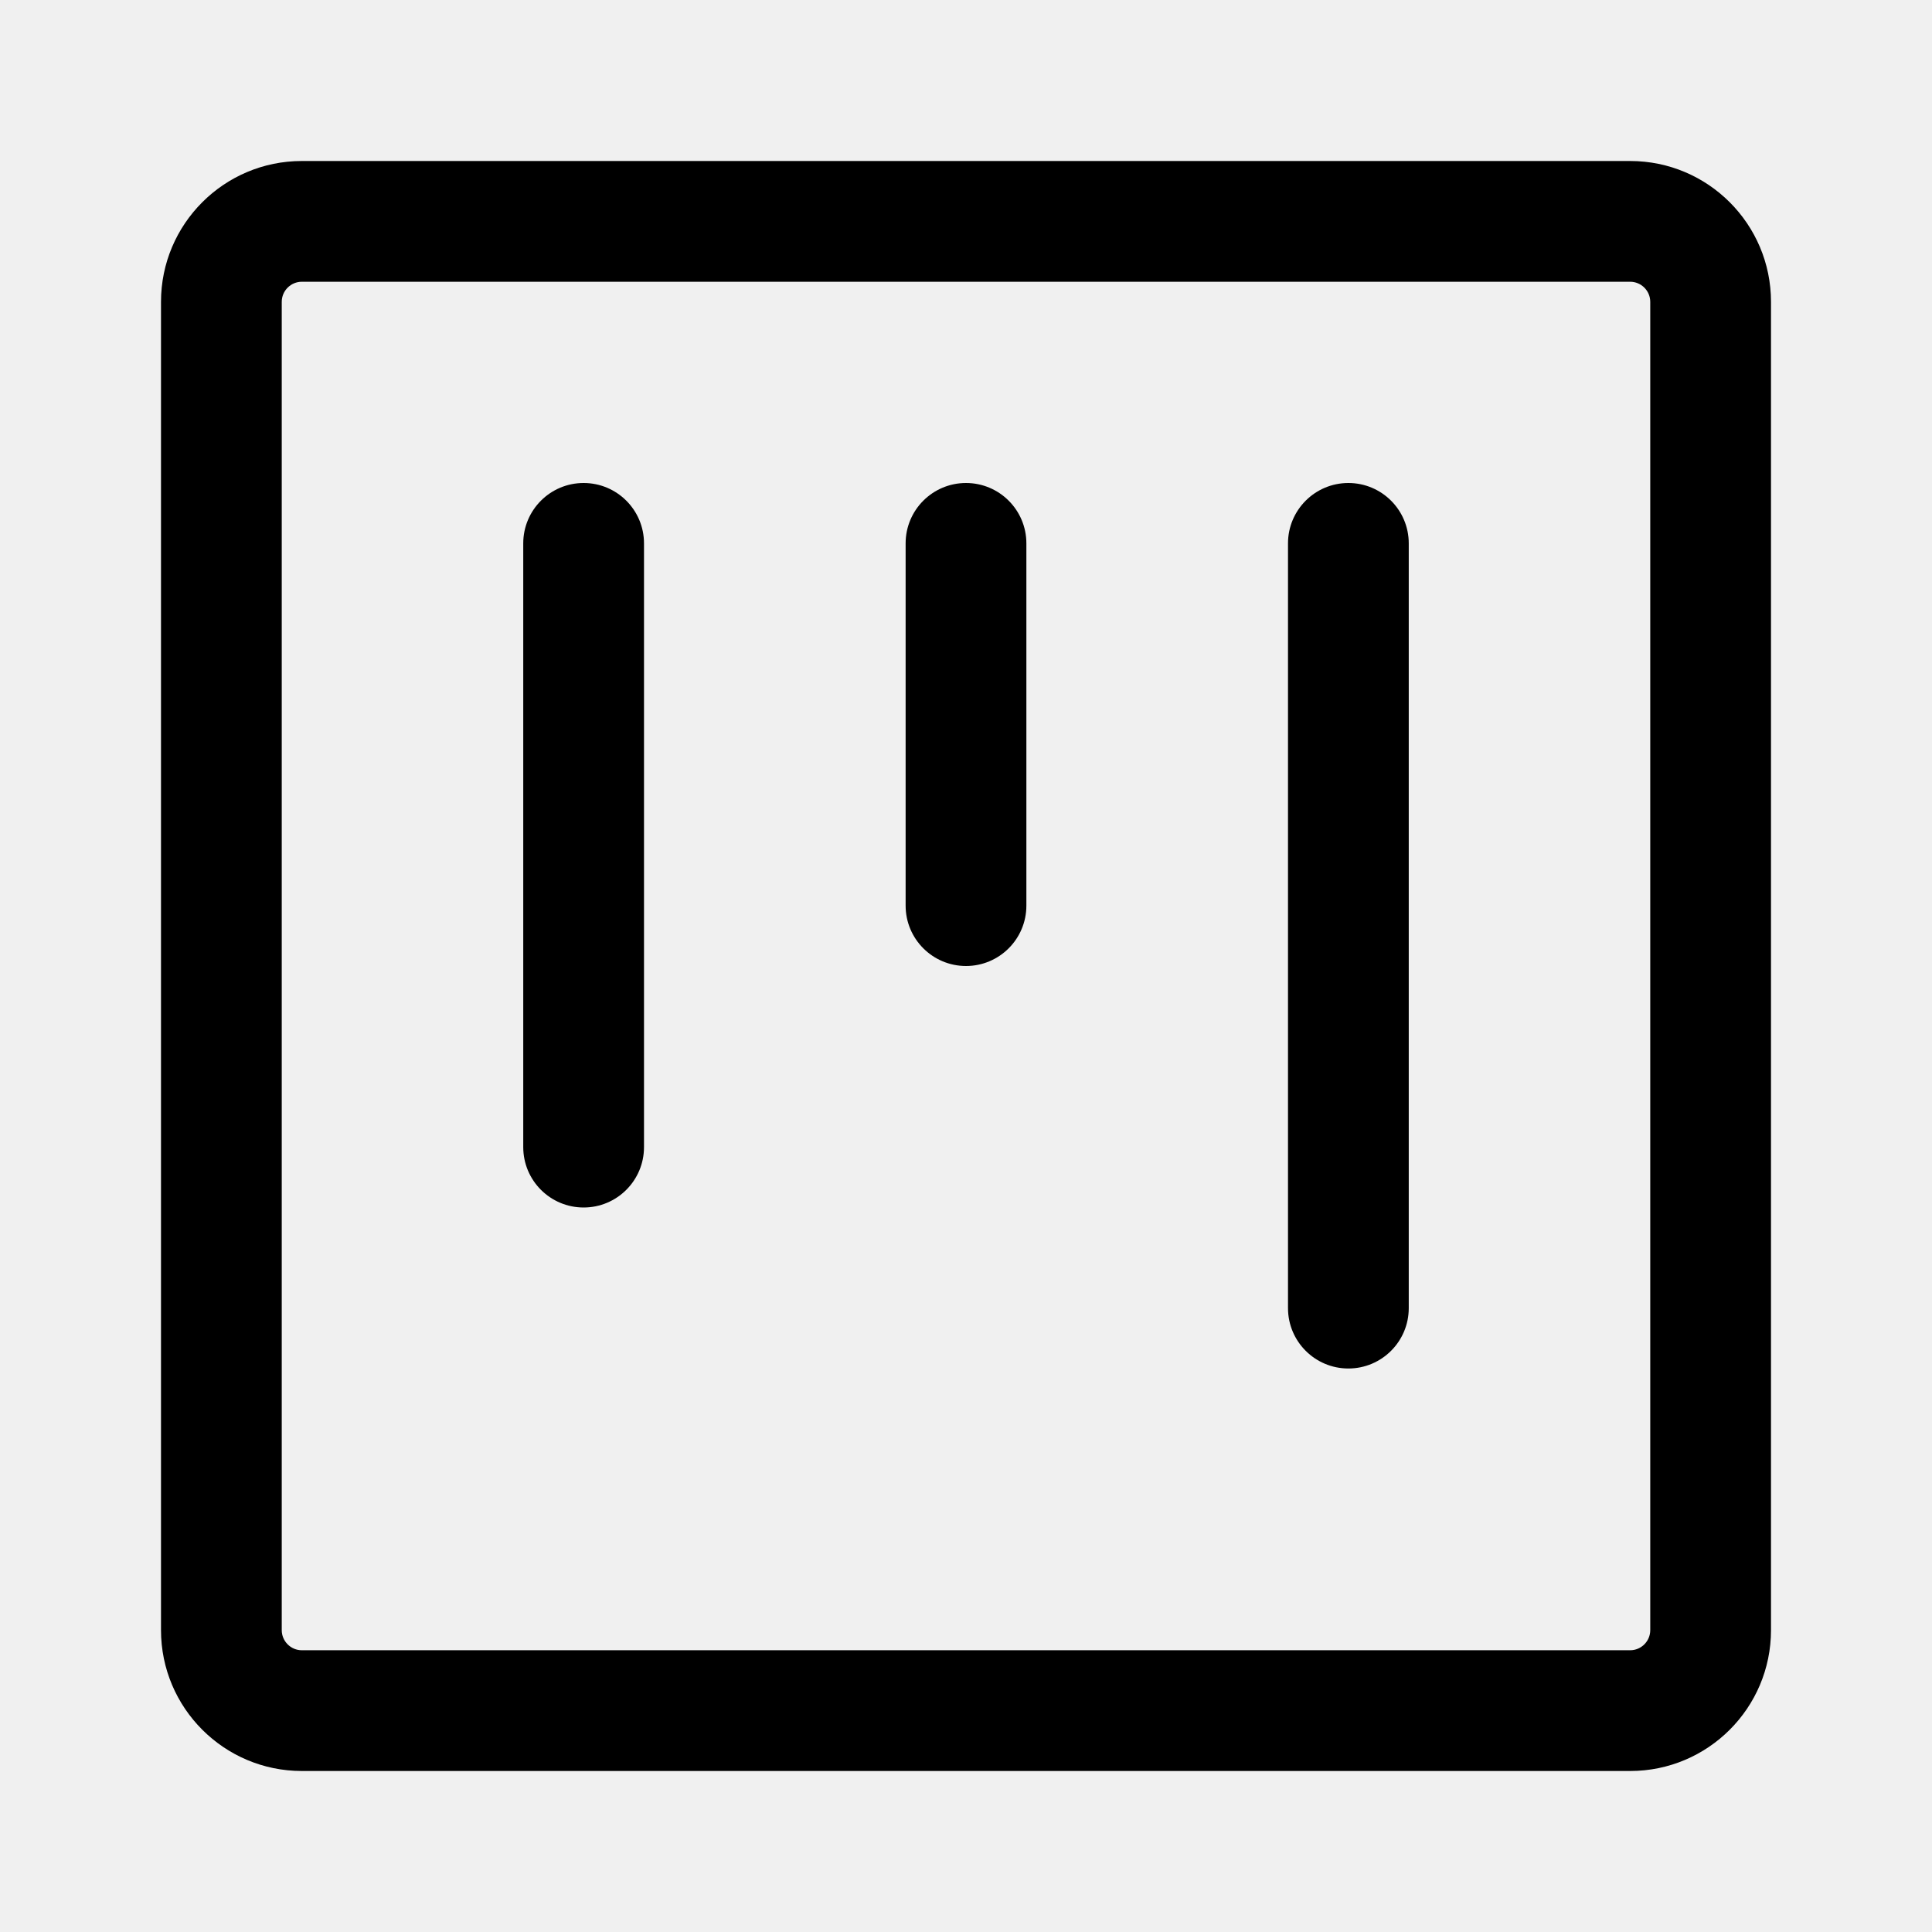
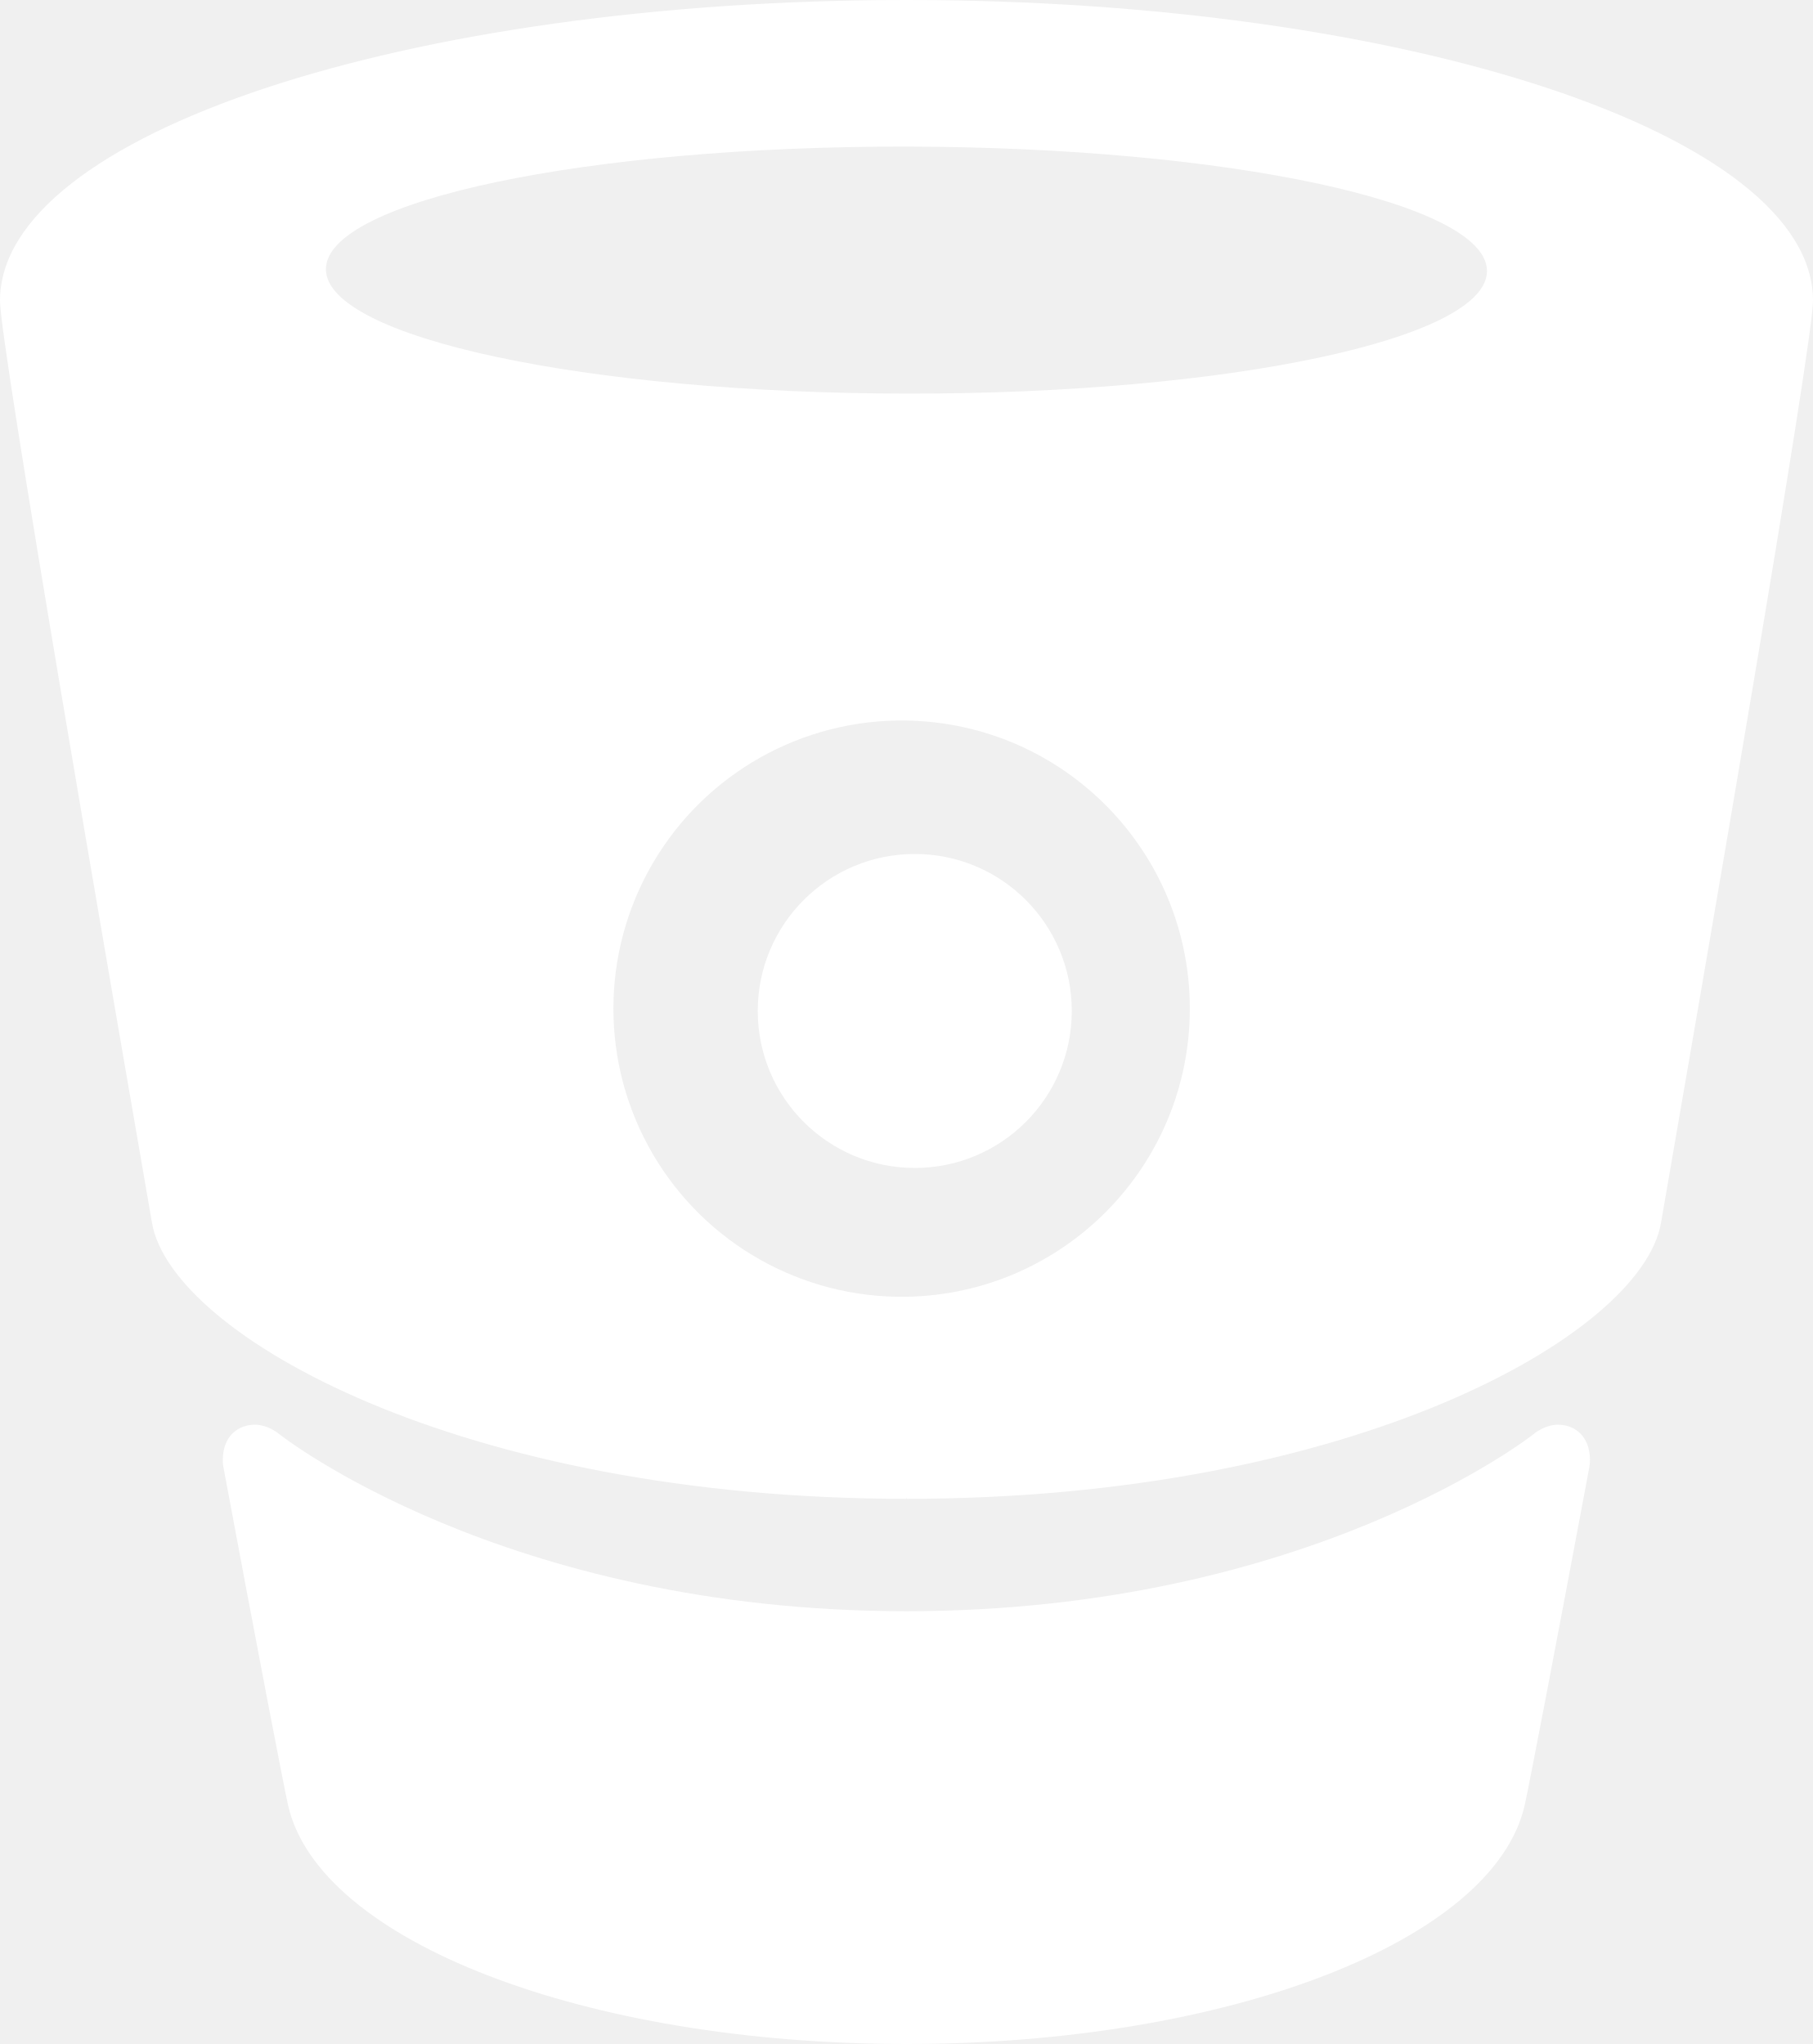
- <svg xmlns="http://www.w3.org/2000/svg" width="24" height="24" viewBox="0 0 24 24">
-   <path d="M7.25 6a.75.75 0 00-.75.75v7.5a.75.75 0 001.5 0v-7.5A.75.75 0 007.25 6zM12 6a.75.75 0 00-.75.75v4.5a.75.75 0 001.5 0v-4.5A.75.75 0 0012 6zm4 .75a.75.75 0 011.5 0v9.5a.75.75 0 01-1.5 0v-9.5z" />
-   <path fill-rule="evenodd" d="M3.75 2A1.75 1.75 0 002 3.75v16.5c0 .966.784 1.75 1.75 1.75h16.5A1.75 1.75 0 0022 20.25V3.75A1.75 1.75 0 0020.25 2H3.75zM3.5 3.75a.25.25 0 01.25-.25h16.5a.25.25 0 01.25.25v16.5a.25.25 0 01-.25.25H3.75a.25.25 0 01-.25-.25V3.75z" />
+ <svg xmlns="http://www.w3.org/2000/svg" viewBox="0 0 22.256 25.097" version="1.1" id="svg23534">
+   <defs id="defs23538" />
+   <path d="M11.127 0C5.001 0 0 1.647 0 3.692c0 .539 1.336 8.261 1.866 11.324.238 1.373 3.787 3.387 9.259 3.387l.006-.017v.017c5.472 0 9.021-2.014 9.259-3.387.53-3.063 1.866-10.785 1.866-11.324C22.256 1.647 17.254 0 11.128 0zm0 15.922a3.538 3.538 0 1 1 .001-7.075 3.538 3.538 0 0 1-.001 7.075zm-.002-11.089C7.189 4.827 4 4.143 4.001 3.305S7.194 1.794 11.13 1.8c3.936.006 7.125.69 7.124 1.528s-3.193 1.511-7.129 1.505zm8 12.66c-.169 0-.305.12-.305.12s-2.74 2.17-7.693 2.17c-4.953 0-7.693-2.17-7.693-2.17s-.136-.12-.305-.12c-.202 0-.394.136-.394.435 0 .032.003.063.009.094.425 2.276.736 3.891.791 4.137.371 1.675 3.647 2.938 7.591 2.938h.001c3.945 0 7.22-1.264 7.591-2.938.055-.246.365-1.861.791-4.137a.491.491 0 0 0 .009-.094c0-.3-.192-.435-.393-.435zm-5.968-5.08a1.927 1.927 0 1 1-3.855 0 1.927 1.927 0 0 1 3.855 0z" id="path23532" style="fill:#ffffff" />
</svg>
